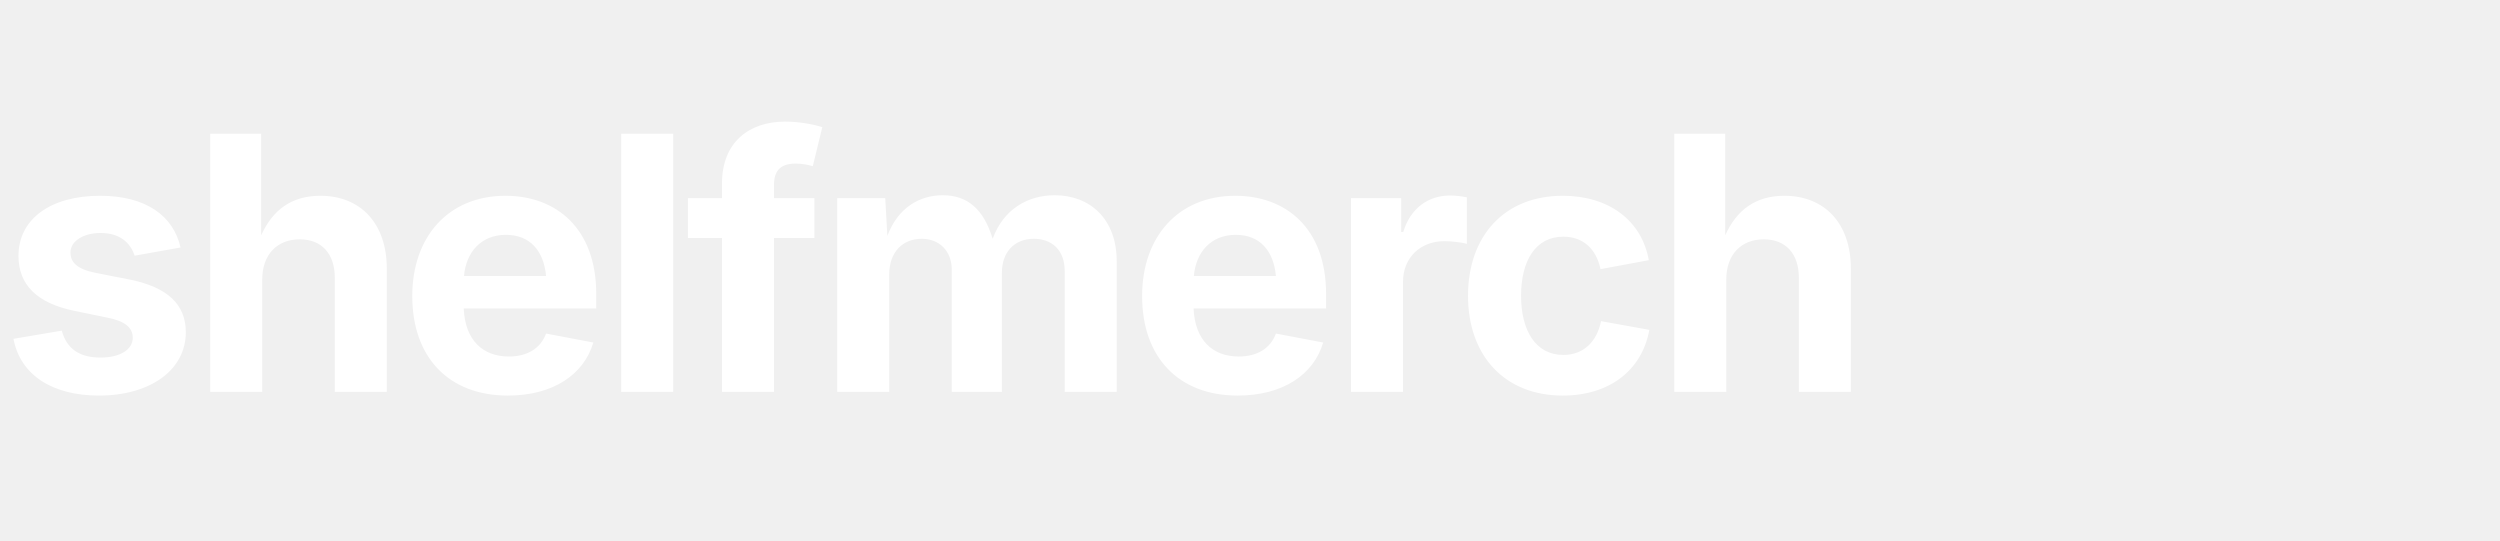
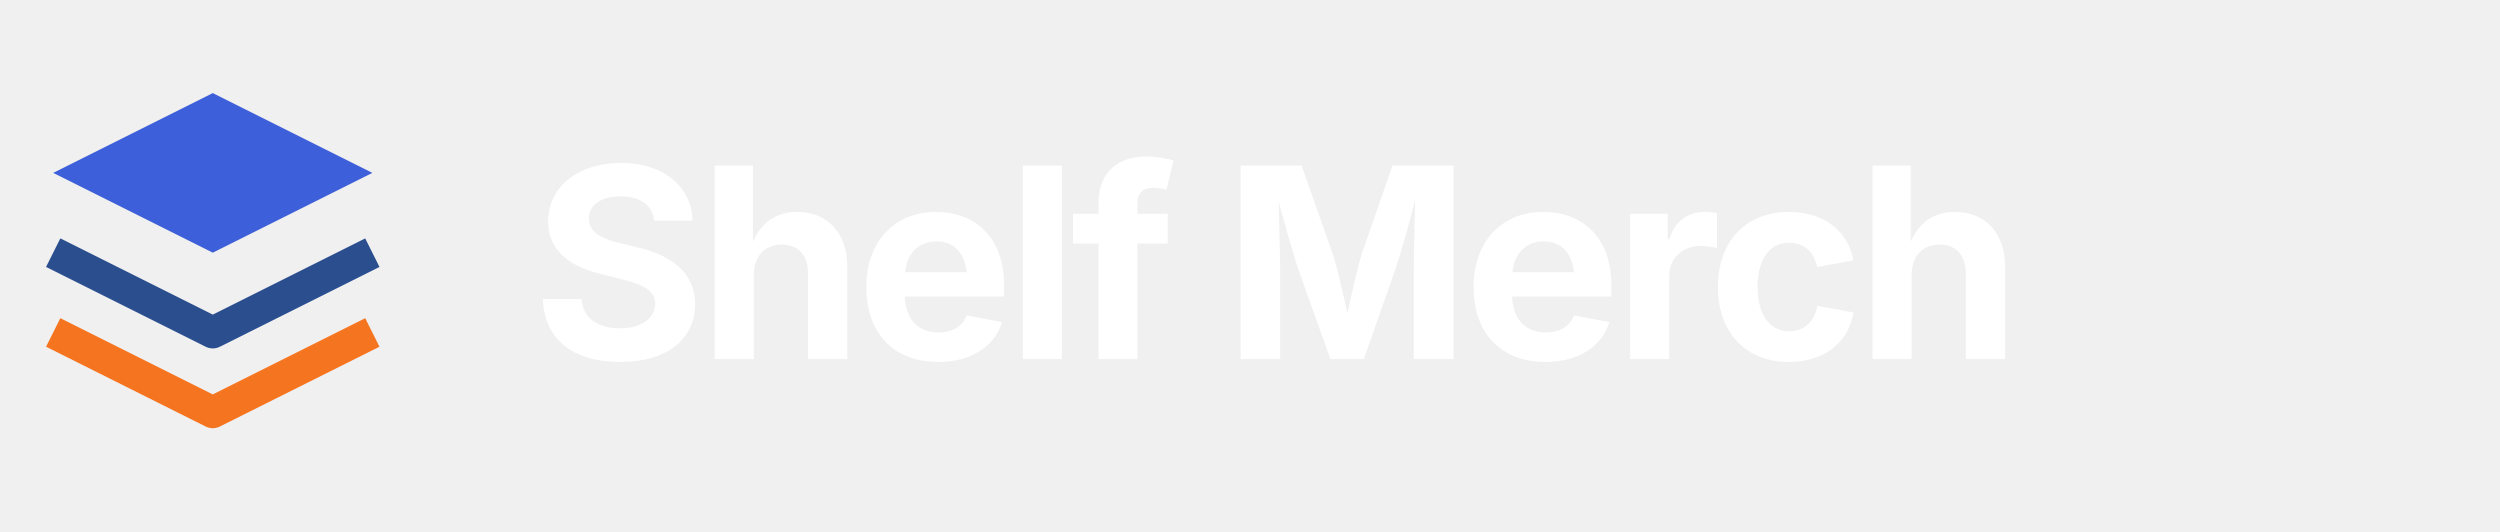
- <svg xmlns="http://www.w3.org/2000/svg" viewBox="0 0 148 32" role="img" aria-label="ShelfMerch">
-   <text x="0" y="23.2" fill="#ffffff" font-family="Inter, system-ui, -apple-system, BlinkMacSystemFont, 'Segoe UI', sans-serif" font-size="21" font-weight="700" letter-spacing="-0.03em">shelfmerch</text>
+ <svg xmlns="http://www.w3.org/2000/svg" viewBox="0 0 188 40" fill="none" role="img" aria-label="Shelf Merch">
+   <path d="M16 7 4 13l12 6 12-6-12-6Z" fill="#3D5FD9" />
+   <path d="M4 19l12 6 12-6" stroke="#2B4E8F" stroke-width="2.4" stroke-linejoin="round" />
+   <path d="M4 25l12 6 12-6" stroke="#F4741F" stroke-width="2.4" stroke-linejoin="round" />
+   <text x="40" y="27" fill="#FFFFFF" font-family="Inter, system-ui, -apple-system, BlinkMacSystemFont, 'Segoe UI', sans-serif" font-size="20" font-weight="700" letter-spacing="-0.03em">Shelf Merch</text>
</svg>
